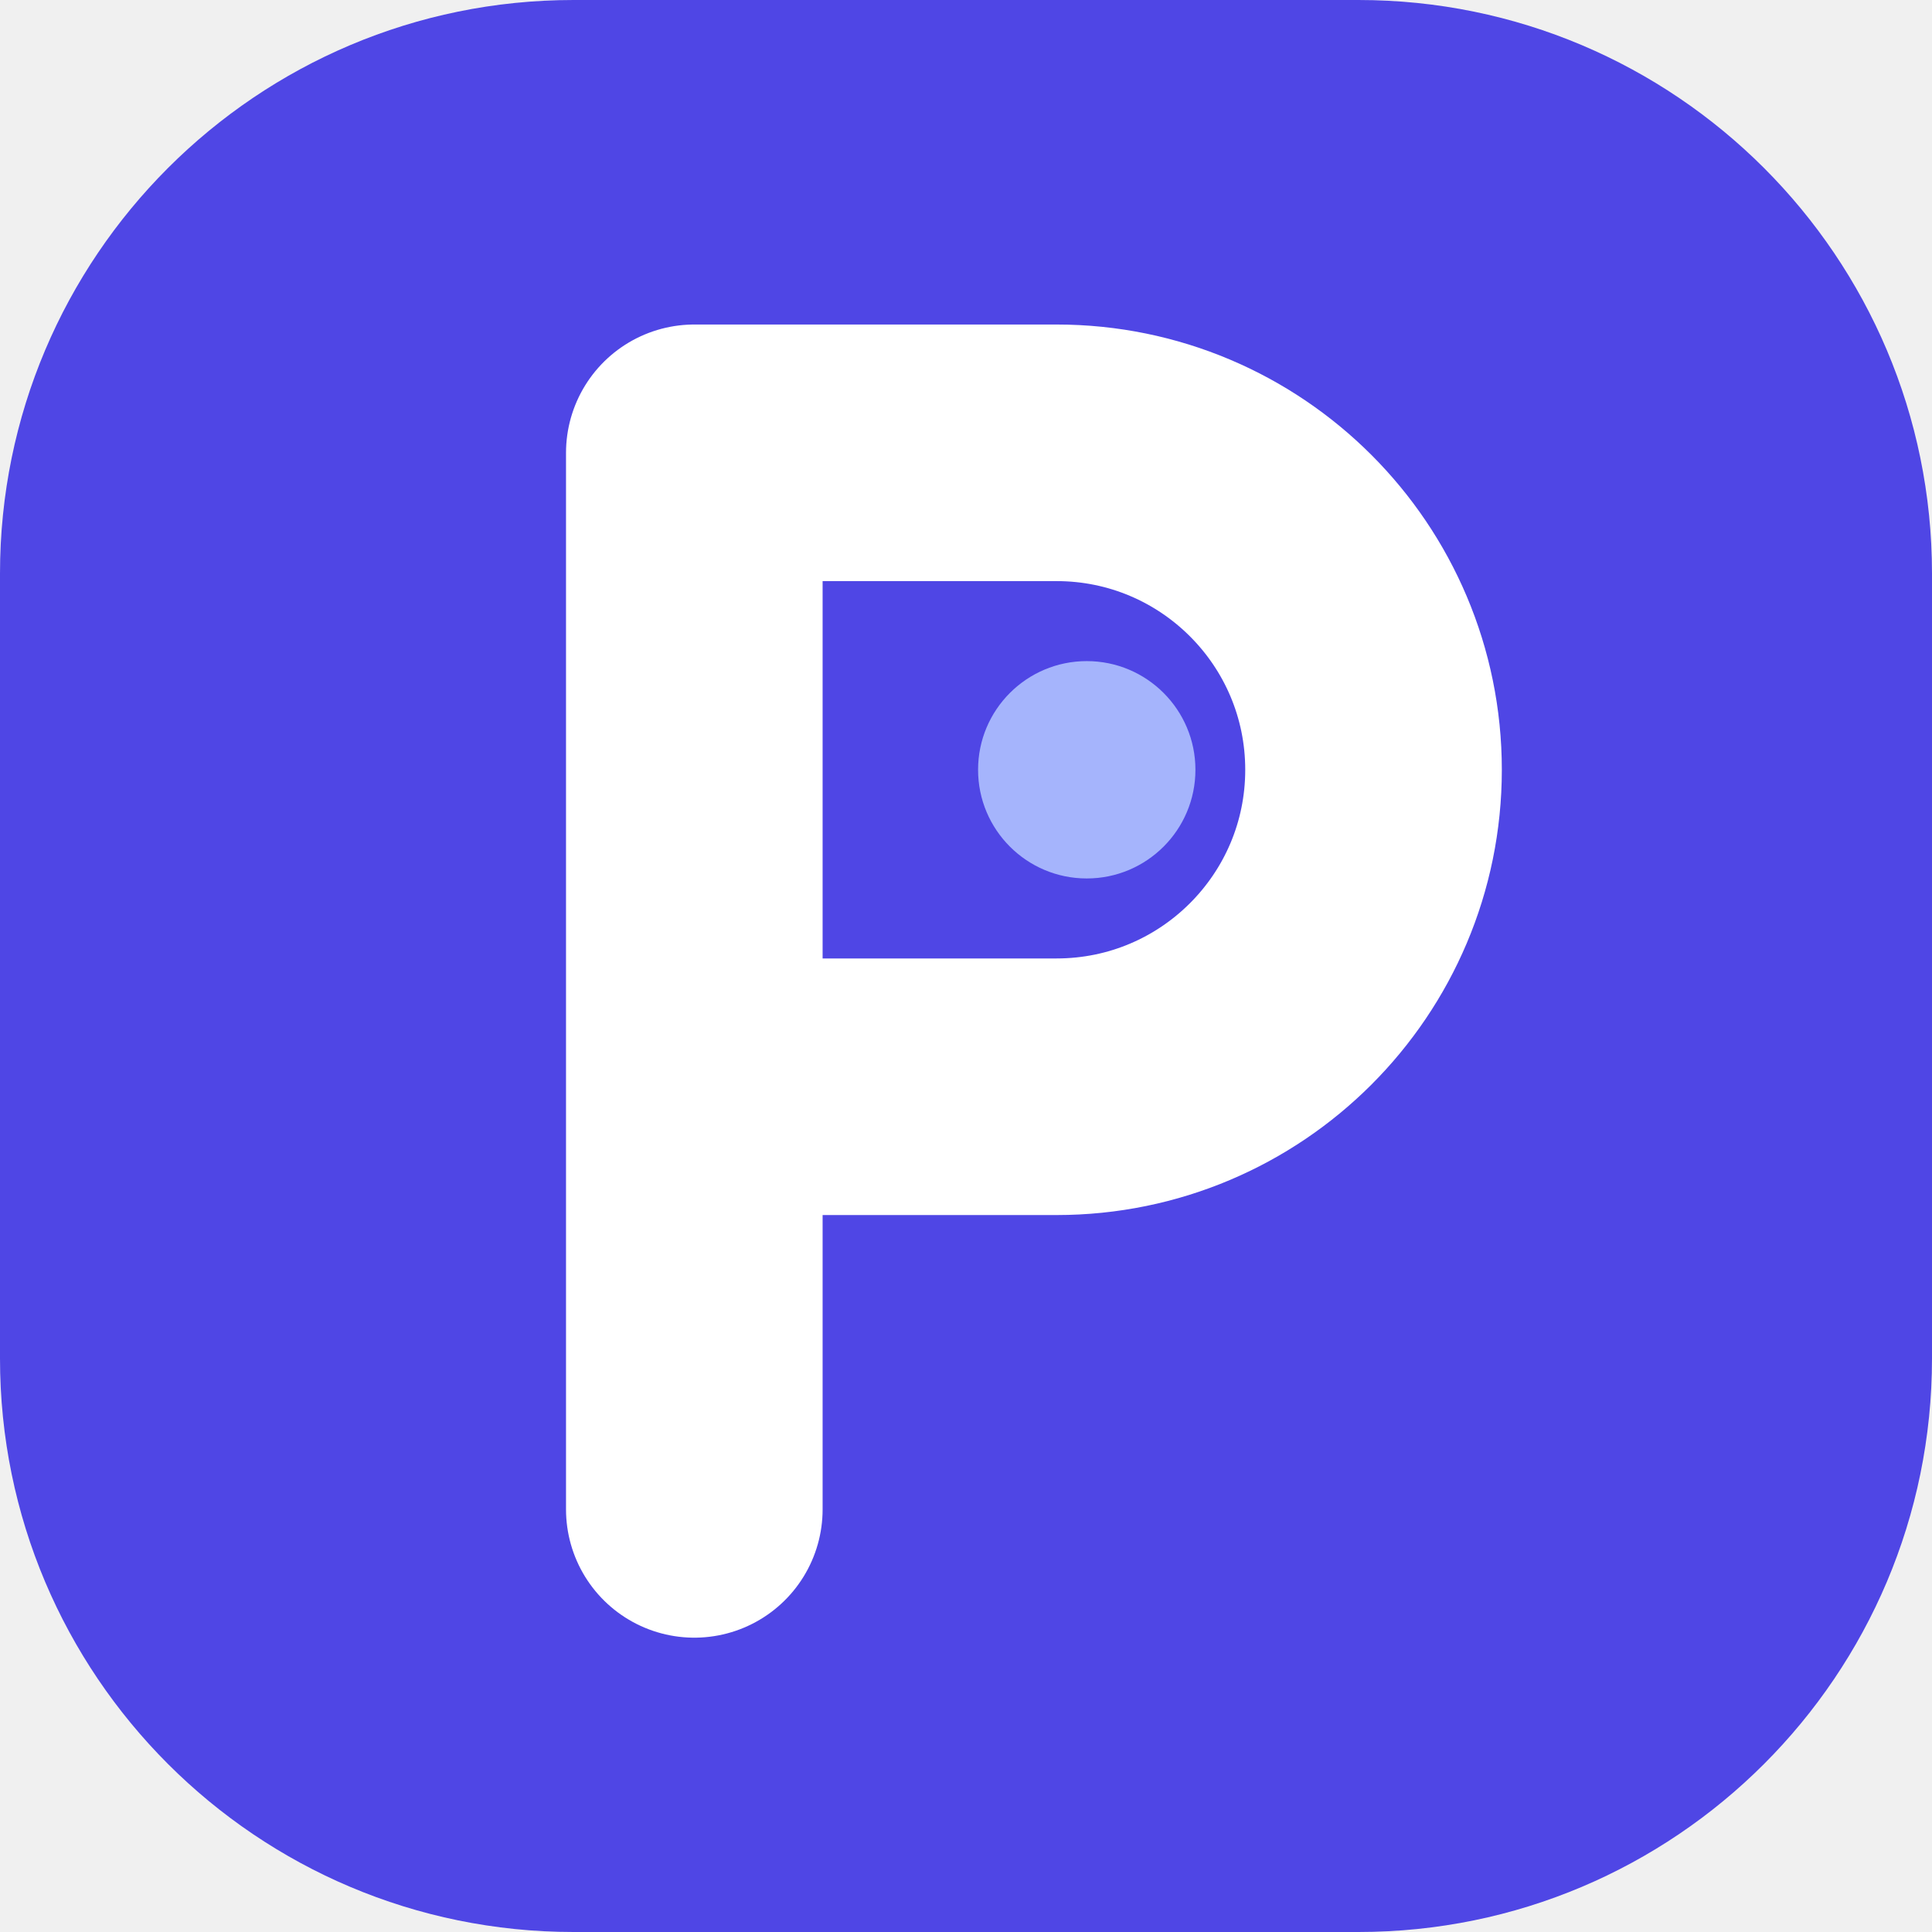
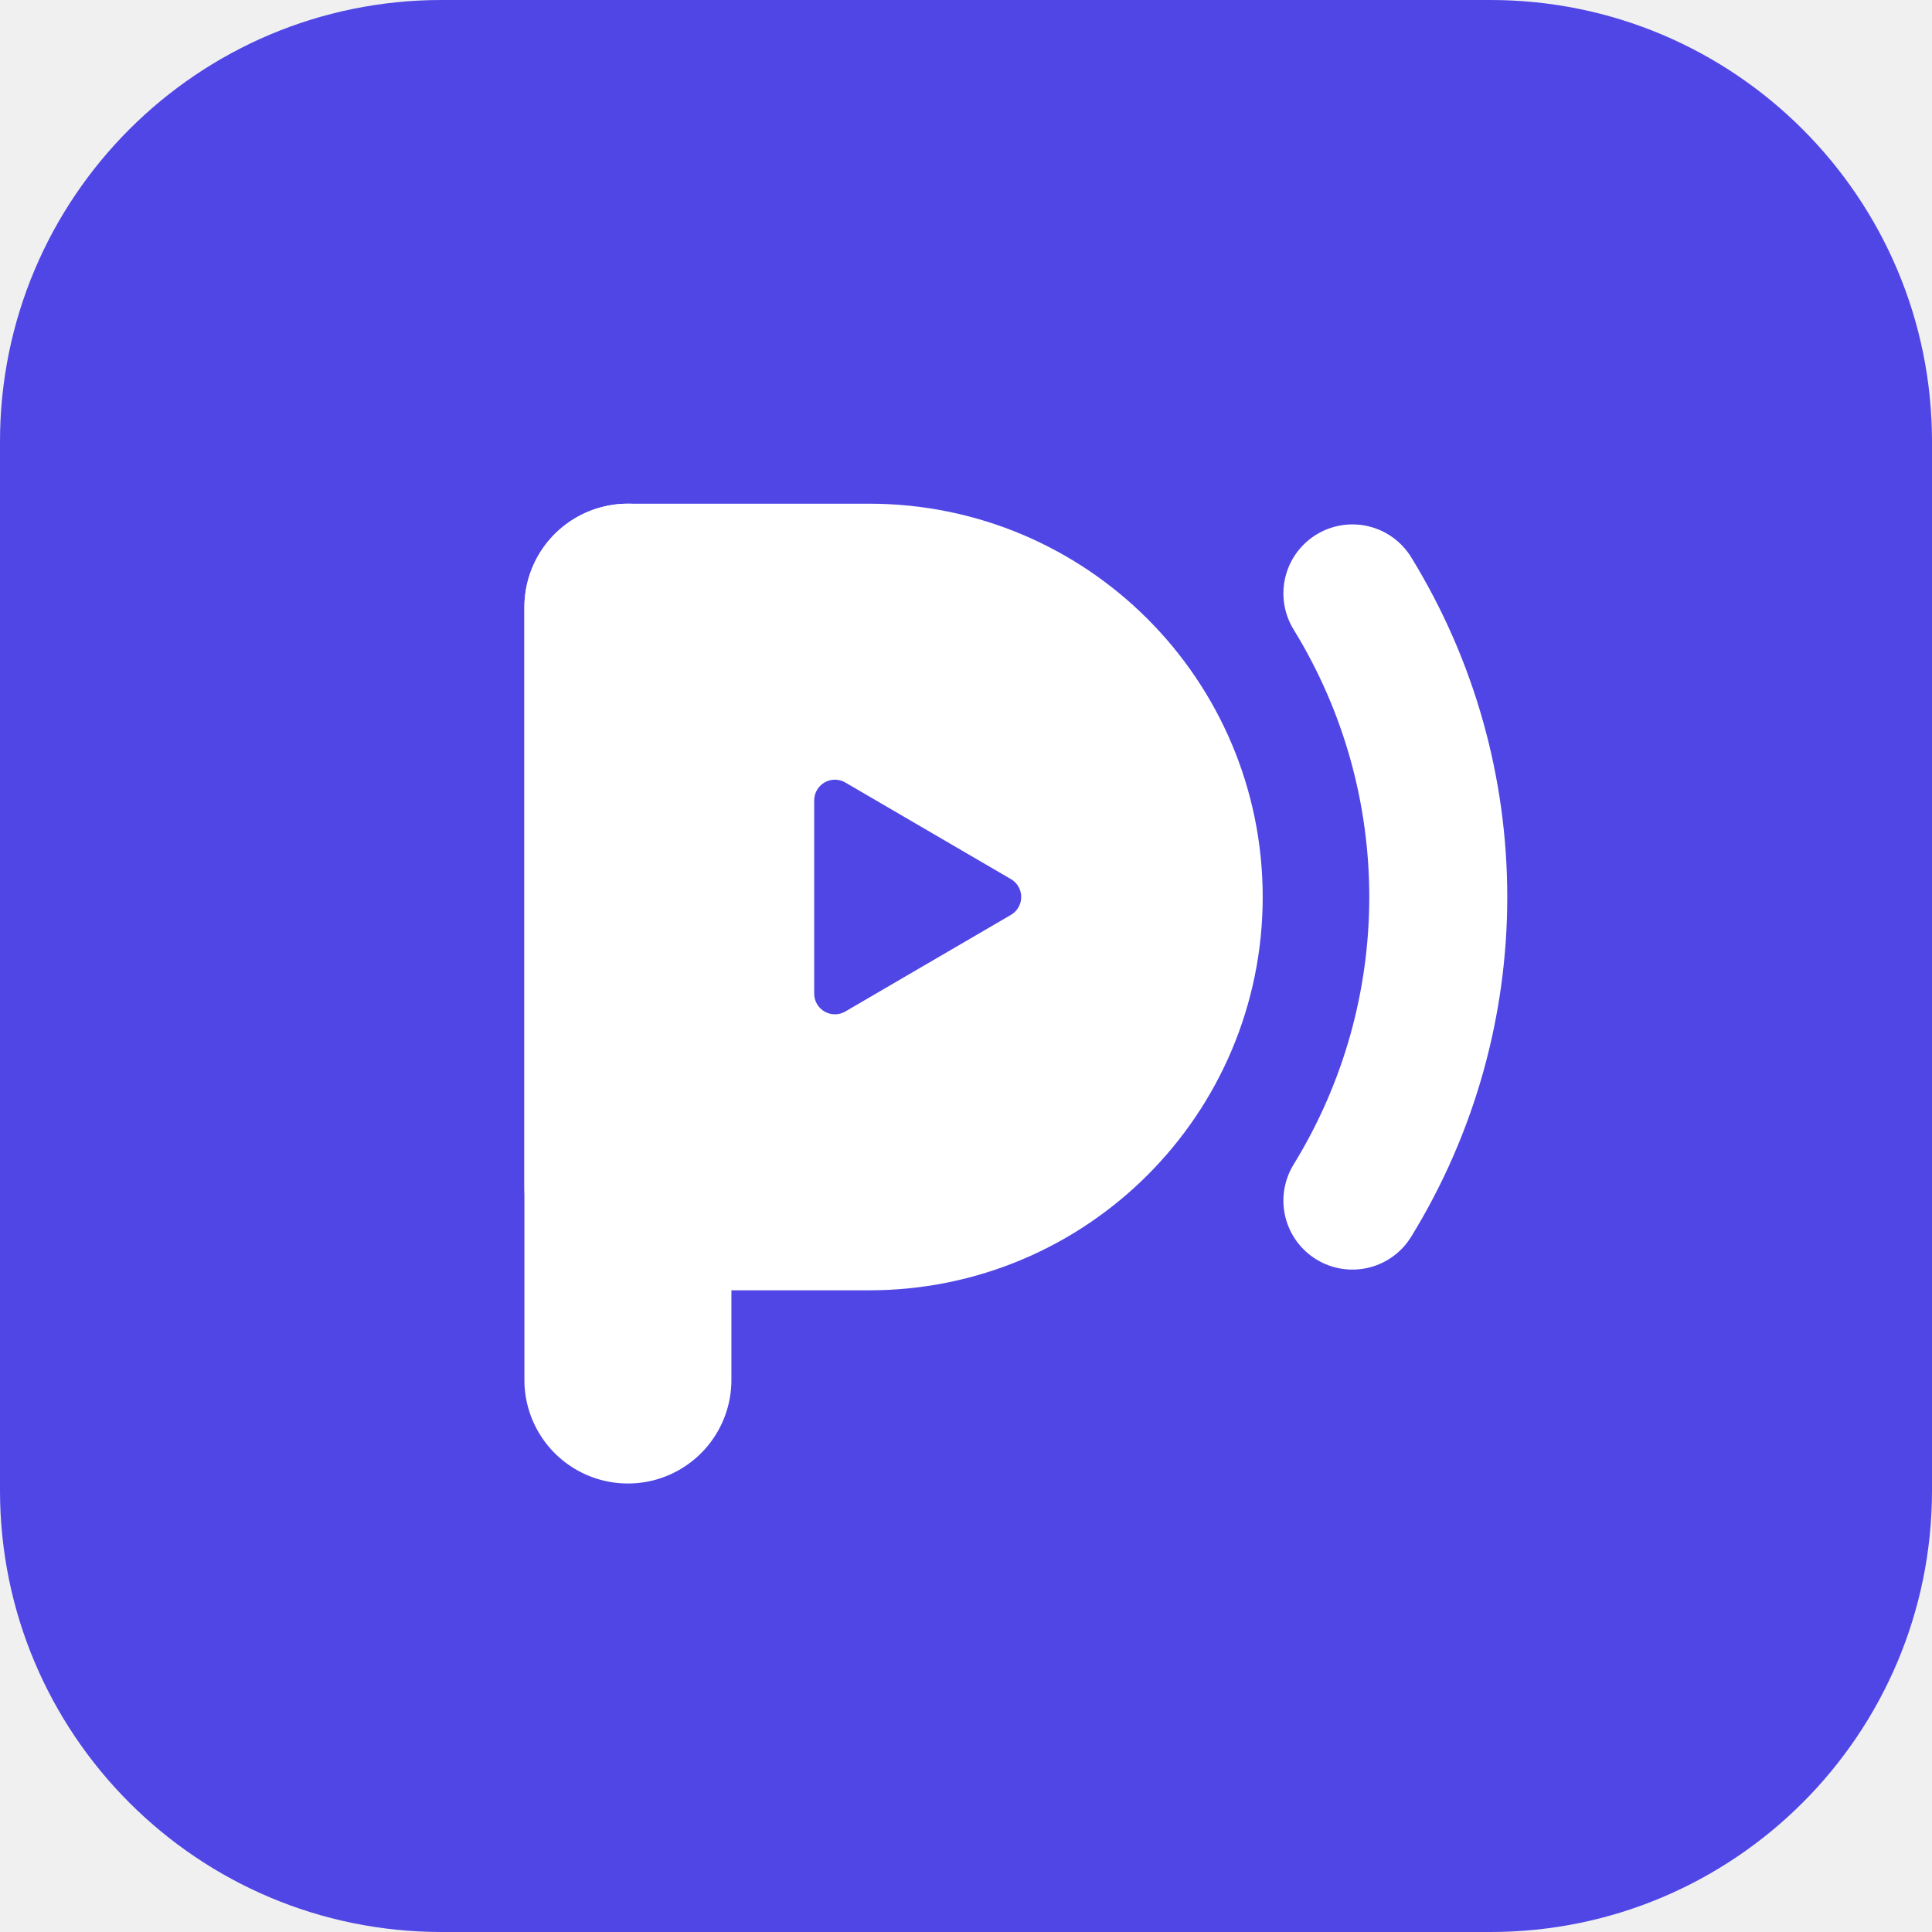
- <svg xmlns="http://www.w3.org/2000/svg" viewBox="0 0 64 64">
-   <rect width="64" height="64" rx="19" fill="#4f46e5" />
-   <path d="M23 50V15h12a10.5 10.5 0 0 1 0 21H23" fill="none" stroke="#fff" stroke-width="8.5" stroke-linecap="round" stroke-linejoin="round" />
-   <circle cx="36" cy="25.5" r="3.6" fill="#a5b4fc" />
+ <svg xmlns="http://www.w3.org/2000/svg" viewBox="0 0 280 280">
+   <rect width="280" height="280" rx="64" fill="#4F46E5" />
+   <g transform="translate(140 140) scale(1.0) translate(-140 -140) translate(26 40)">
+     <path d="M65 160 V48" stroke="#FFFFFF" stroke-width="30" stroke-linecap="round" fill="none" />
+     <path d="M65 48 H100 a42 42 0 0 1 0 84 H65 Z" fill="#FFFFFF" stroke="#FFFFFF" stroke-width="30" stroke-linejoin="round" />
+     <path d="M95 76 L95 104 L119 90 Z" fill="#4F46E5" stroke="#4F46E5" stroke-width="6" stroke-linejoin="round" />
+     <path d="M170 46 A84 84 0 0 1 170 134" stroke="#FFFFFF" stroke-width="20" stroke-linecap="round" fill="none" />
+   </g>
</svg>
